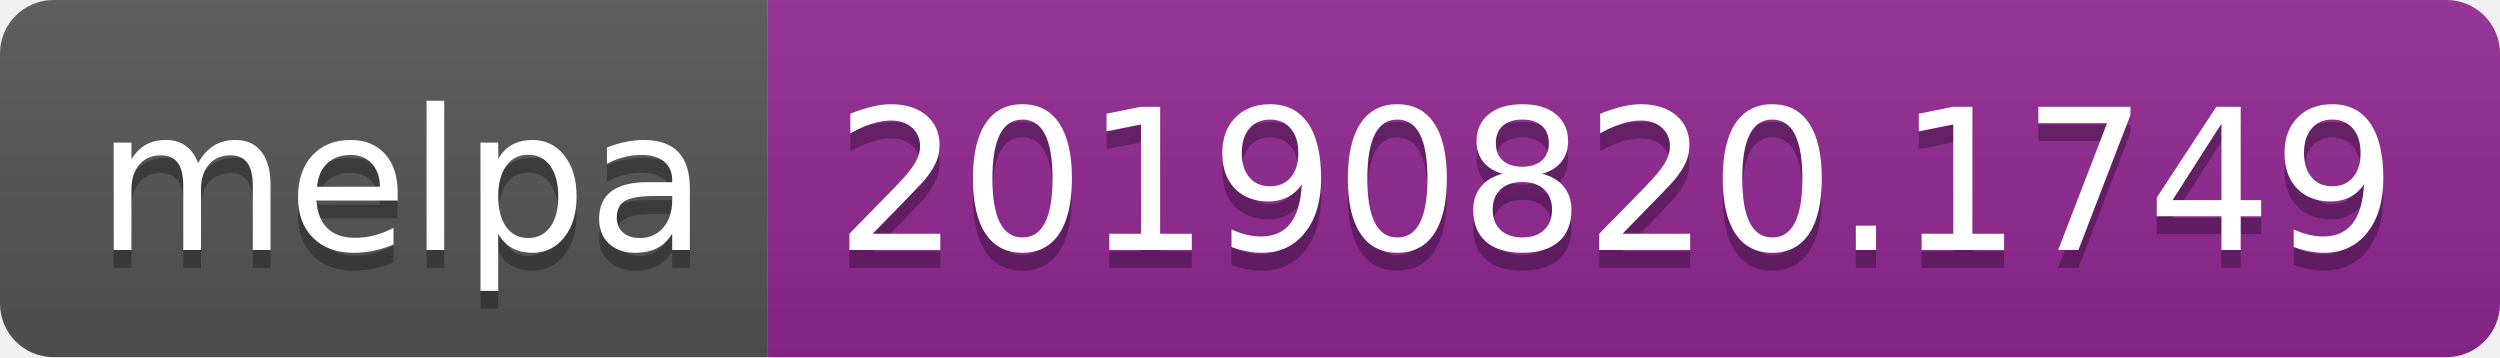
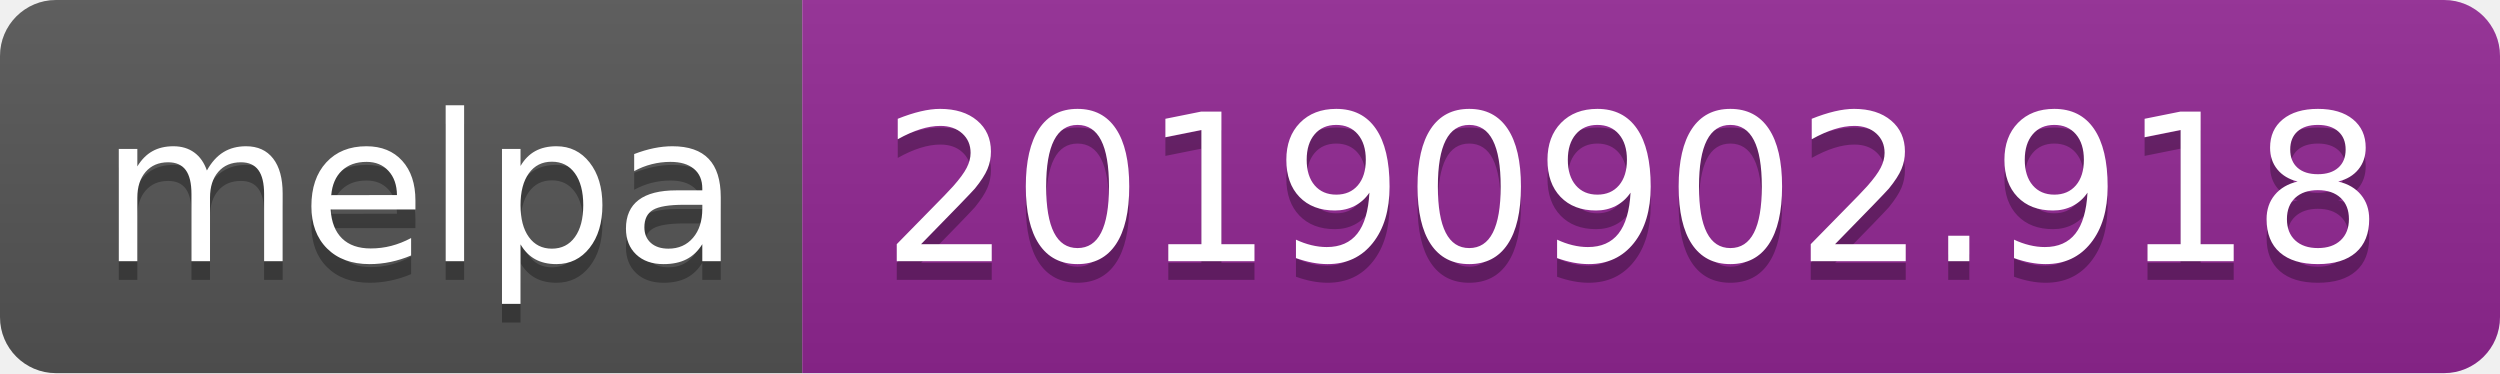
- <svg xmlns="http://www.w3.org/2000/svg" width="140" height="20">
+ <svg xmlns="http://www.w3.org/2000/svg" width="134" height="20">
  <linearGradient id="b" x2="0" y2="100%">
    <stop offset="0" stop-color="#bbb" stop-opacity=".1" />
    <stop offset="1" stop-opacity=".1" />
  </linearGradient>
  <clipPath id="a">
-     <rect width="140" height="20" rx="3" fill="#fff" />
+     <rect width="134" height="20" rx="3" fill="#fff" />
  </clipPath>
  <g clip-path="url(#a)">
    <path fill="#555" d="M0 0h43v20H0z" />
-     <path fill="#922793" d="M43 0h97v20H43z" />
-     <path fill="url(#b)" d="M0 0h140v20H0z" />
+     <path fill="#922793" d="M43 0h91v20H43z" />
+     <path fill="url(#b)" d="M0 0h134v20H0z" />
  </g>
  <g fill="#fff" text-anchor="middle" font-family="DejaVu Sans,Verdana,Geneva,sans-serif" font-size="110">
    <text x="225" y="150" fill="#010101" fill-opacity=".3" transform="scale(.1)" textLength="330">melpa</text>
    <text x="225" y="140" transform="scale(.1)" textLength="330">melpa</text>
-     <text x="905" y="150" fill="#010101" fill-opacity=".3" transform="scale(.1)" textLength="870">20190820.1749</text>
-     <text x="905" y="140" transform="scale(.1)" textLength="870">20190820.1749</text>
+     <text x="875" y="150" fill="#010101" fill-opacity=".3" transform="scale(.1)" textLength="810">20190902.918</text>
+     <text x="875" y="140" transform="scale(.1)" textLength="810">20190902.918</text>
  </g>
</svg>
